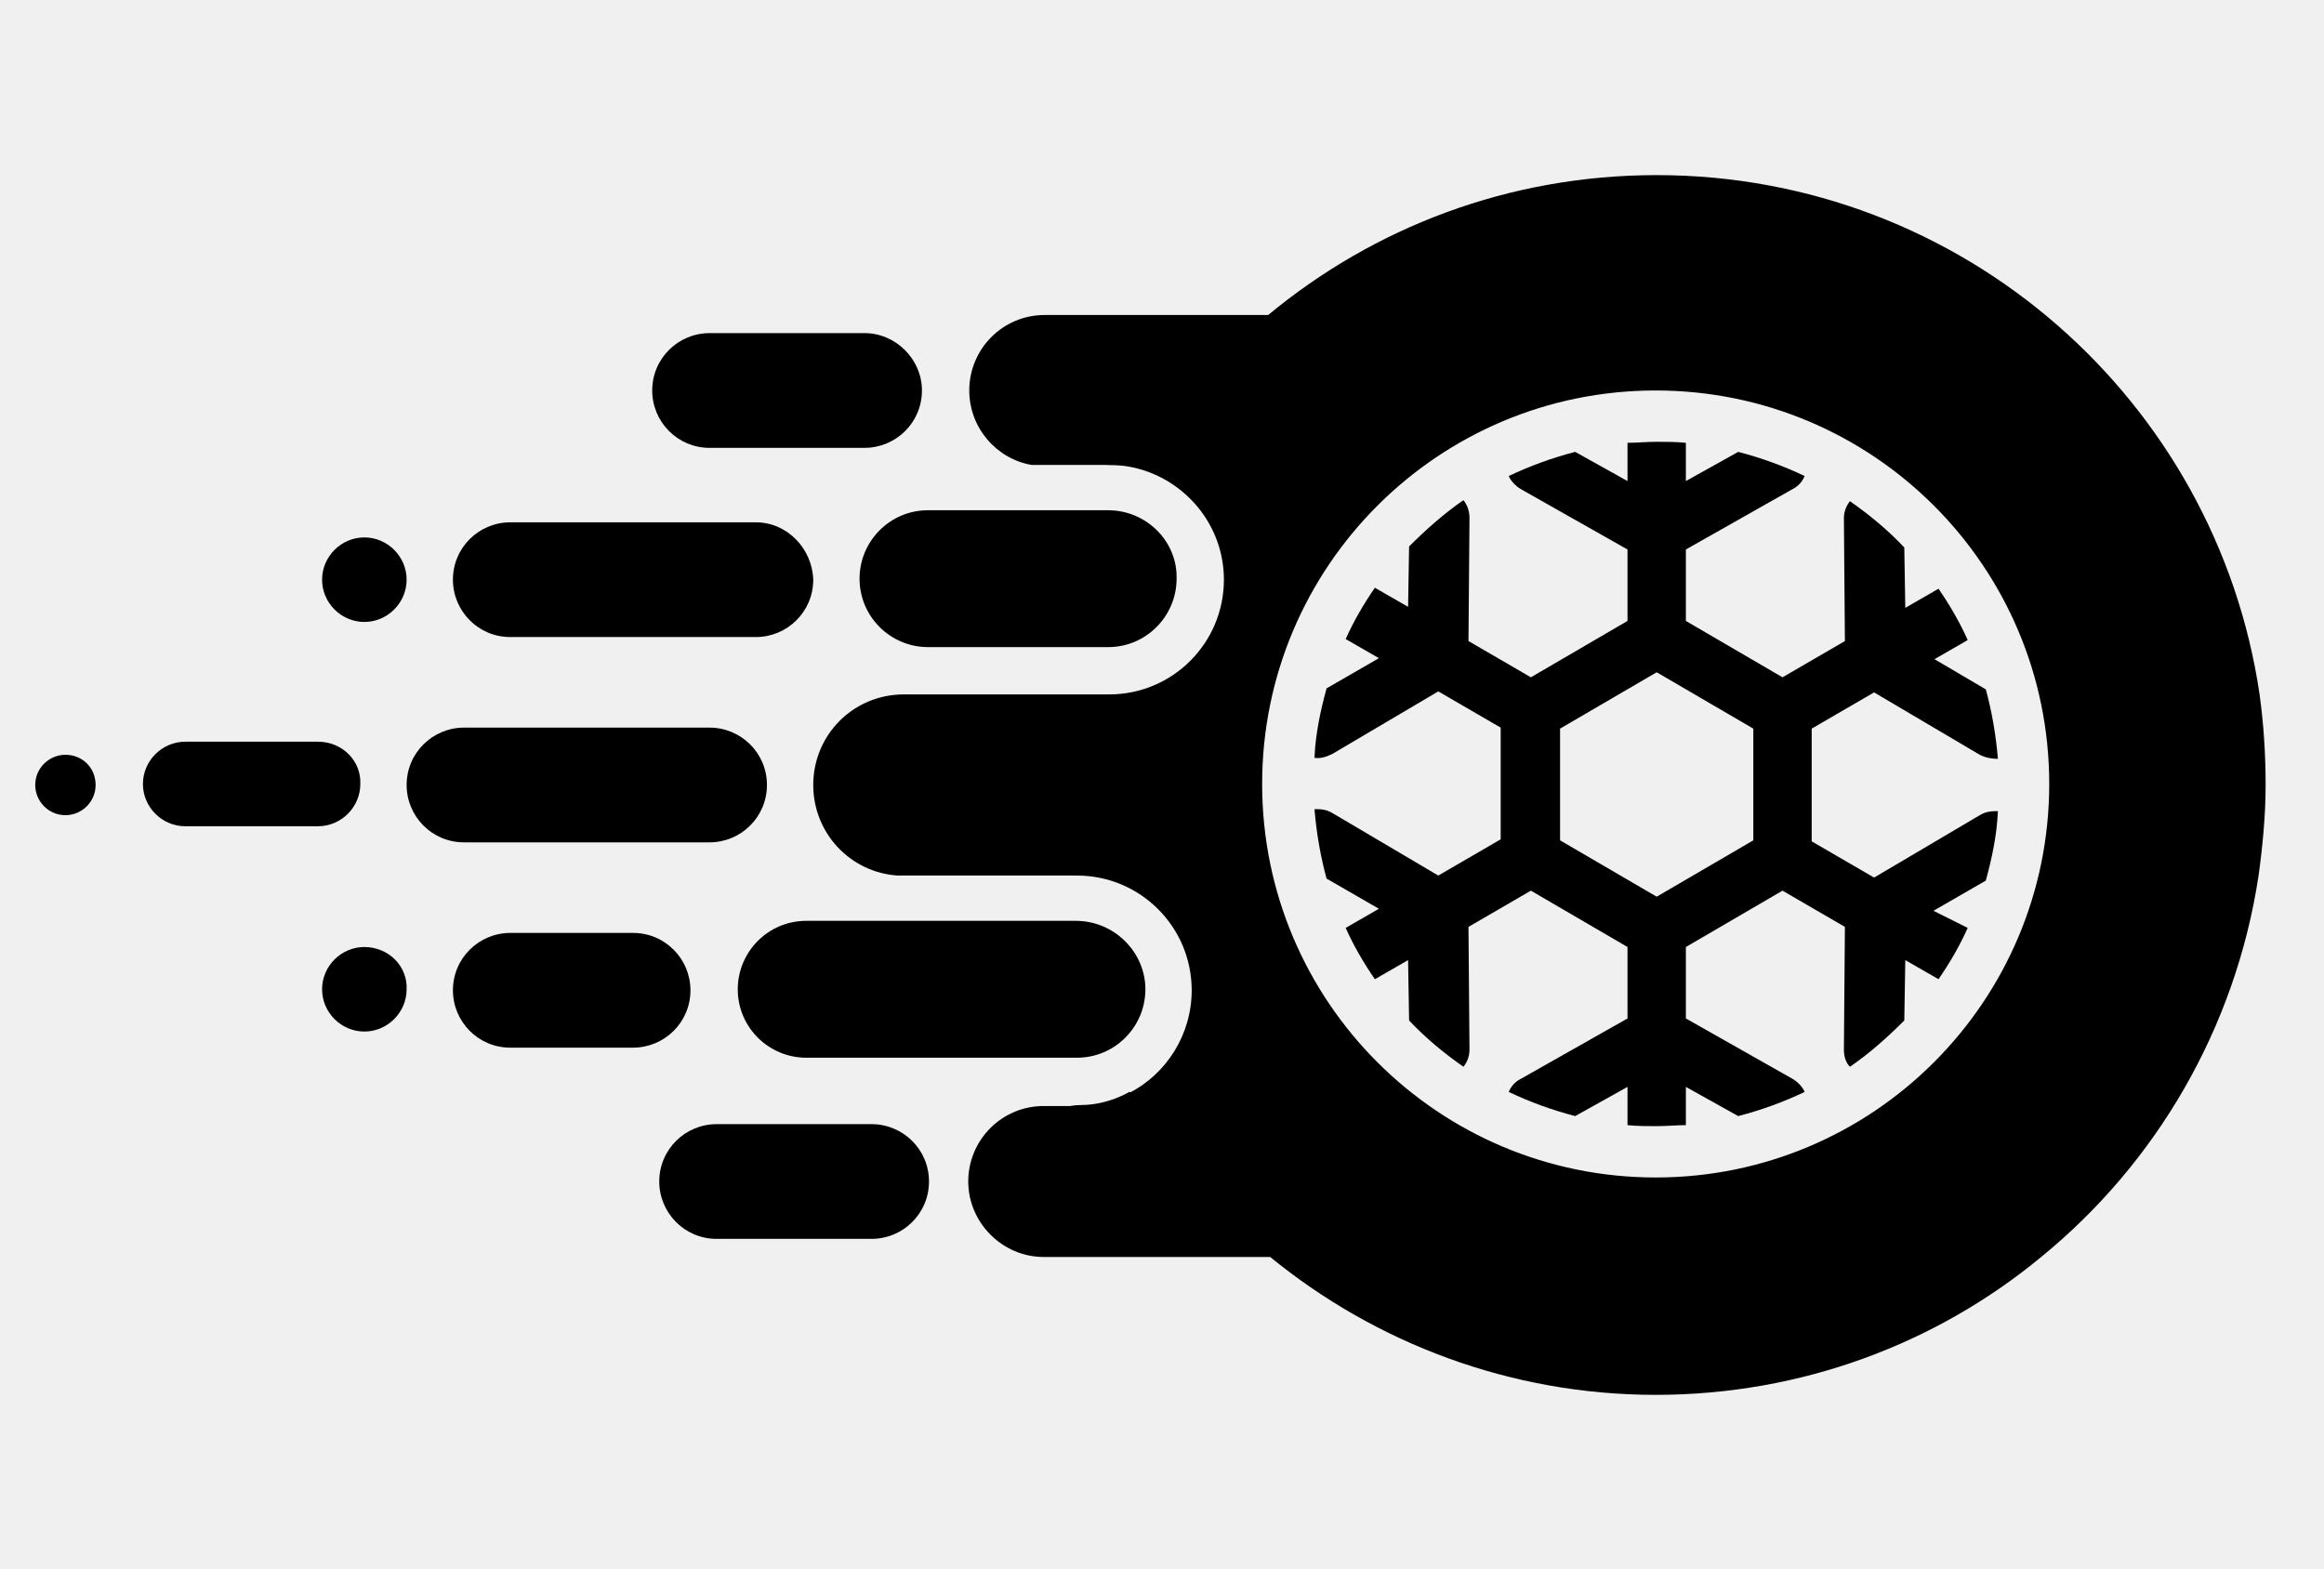
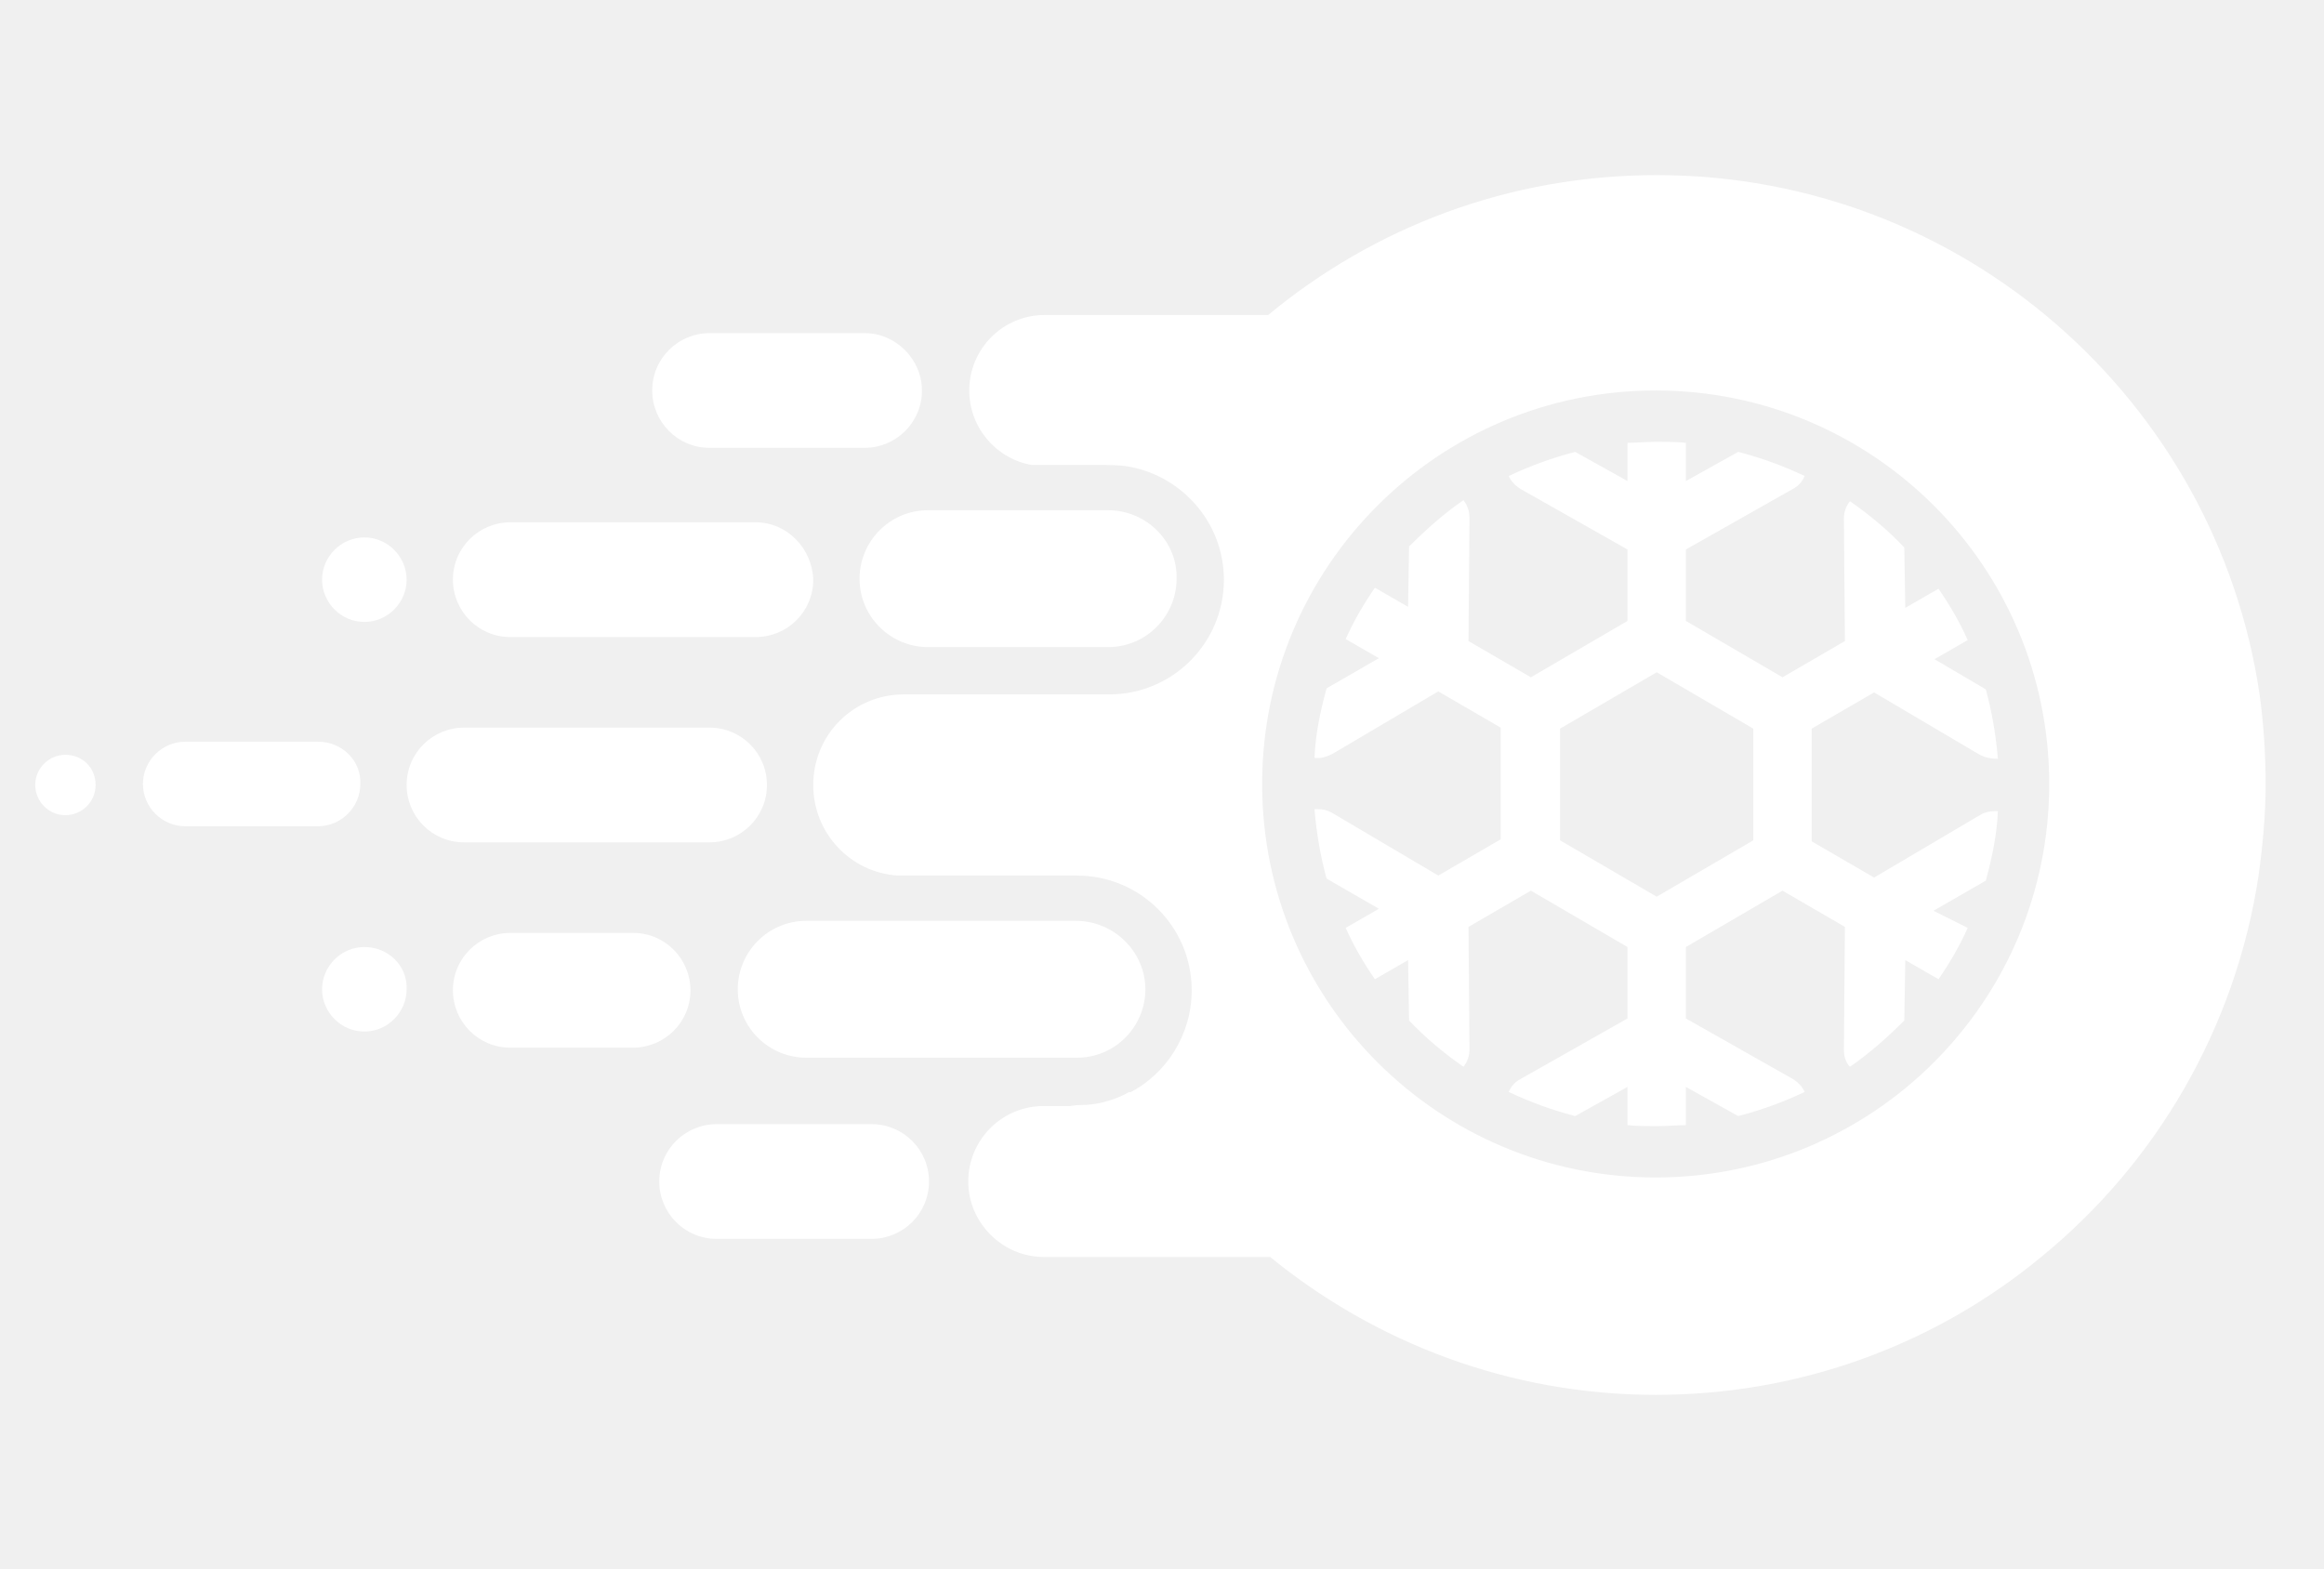
<svg xmlns="http://www.w3.org/2000/svg" version="1.1" id="Warstwa_1" x="0px" y="0px" viewBox="10 0 230.9 155.9" style="enable-background:new 0 0 230.9 155.9;" xml:space="preserve">
+   <style type="text/css">
+ 	.st0{fill:#FFFFFF;}
+ 	.st1{fill:#FFFFFF;}
+ 	.st2{fill:#FFFFFF;}
+ </style>
  <g>
    <g>
      <path class="st0" d="M116.9,91.5H90.1c-3.8,0-6.8,3.1-6.8,6.8v0c0,3.8,3.1,6.8,6.8,6.8h26.9c3.8,0,6.8-3.1,6.8-6.8v0    C123.8,94.6,120.7,91.5,116.9,91.5z" />
      <path class="st0" d="M122.2,108.5c0,0-2.1,1.3-4.8,1.3c-2.7,0-2.9,1.7-2.9,1.7s3.2,0.6,4.8,0.5c1.5-0.1,3.5-0.2,3.7-0.6    c0.2-0.3,0.6-1,0.6-1s0.1-0.8,0.1-0.9s-0.7-0.7-0.7-0.7L122.2,108.5z" />
      <path class="st0" d="M120.1,50.7h-17.9c-3.8,0-6.8,3.1-6.8,6.8v0c0,3.8,3.1,6.8,6.8,6.8h17.9c3.8,0,6.8-3.1,6.8-6.8v0    C127,53.8,123.9,50.7,120.1,50.7z" />
      <path class="st1" d="M85.1,51.9H60.7c-3.1,0-5.7,2.5-5.7,5.7v0c0,3.1,2.5,5.7,5.7,5.7h24.4c3.1,0,5.7-2.5,5.7-5.7v0    C90.7,54.5,88.2,51.9,85.1,51.9z" />
      <path class="st1" d="M80.5,72.3H56.1c-3.1,0-5.7,2.5-5.7,5.7v0c0,3.1,2.5,5.7,5.7,5.7h24.4c3.1,0,5.7-2.5,5.7-5.7v0    C86.2,74.8,83.6,72.3,80.5,72.3z" />
      <path class="st2" d="M41.6,73.7H28.4c-2.3,0-4.2,1.9-4.2,4.2v0c0,2.3,1.9,4.2,4.2,4.2h13.2c2.3,0,4.2-1.9,4.2-4.2v0    C45.9,75.6,44,73.7,41.6,73.7z" />
      <path class="st1" d="M72.9,92.7H60.7c-3.1,0-5.7,2.5-5.7,5.7v0c0,3.1,2.5,5.7,5.7,5.7h12.2c3.1,0,5.7-2.5,5.7-5.7v0    C78.6,95.3,76.1,92.7,72.9,92.7z" />
      <path class="st1" d="M95.9,33.1H80.5c-3.1,0-5.7,2.5-5.7,5.7v0c0,3.1,2.5,5.7,5.7,5.7h15.4c3.1,0,5.7-2.5,5.7-5.7v0    C101.6,35.7,99,33.1,95.9,33.1z" />
      <path class="st1" d="M96.6,111.7H81.2c-3.1,0-5.7,2.5-5.7,5.7v0c0,3.1,2.5,5.7,5.7,5.7h15.4c3.1,0,5.7-2.5,5.7-5.7v0    C102.3,114.2,99.7,111.7,96.6,111.7z" />
      <path class="st0" d="M122.8,46.5c0,0-1.1-0.3-2.6-0.3c-1.4,0,0-1.1,0-1.1h3.4l0.5,0.3L122.8,46.5z" />
      <path class="st1" d="M46.2,94.1L46.2,94.1c-2.3,0-4.2,1.9-4.2,4.2v0c0,2.3,1.9,4.2,4.2,4.2h0c2.3,0,4.2-1.9,4.2-4.2v0    C50.5,96,48.6,94.1,46.2,94.1z" />
      <path class="st2" d="M16.5,75L16.5,75c-1.6,0-3,1.3-3,3v0c0,1.6,1.3,3,3,3h0c1.6,0,3-1.3,3-3v0C19.5,76.3,18.2,75,16.5,75z" />
      <path class="st1" d="M46.2,53.4L46.2,53.4c-2.3,0-4.2,1.9-4.2,4.2v0c0,2.3,1.9,4.2,4.2,4.2h0c2.3,0,4.2-1.9,4.2-4.2v0    C50.4,55.3,48.5,53.4,46.2,53.4z" />
      <path class="st0" d="M234.5,69c-4.3-29.2-29.5-51.6-59.9-51.6c-14.7,0-28.1,5.2-38.6,13.9h-22.2c-4.2,0-7.5,3.4-7.5,7.5    c0,3.7,2.7,6.8,6.2,7.4h7.7h2.8c-0.1,0.1-0.1,0.2-0.2,0.3c5,1.2,8.8,5.7,8.8,11.1c0,6.3-5.1,11.4-11.4,11.4h-5.6H99.8    c-5,0-9,4-9,9c0,4.8,3.7,8.7,8.4,9H117c6.3,0,11.4,5.1,11.4,11.4c0,4.4-2.5,8.3-6.2,10.2c0.3,0.4,0.5,0.9,0.8,1.3h-9.3    c-4.2,0-7.5,3.4-7.5,7.5s3.4,7.5,7.5,7.5h22.5c10.4,8.5,23.8,13.7,38.3,13.7c14.5,0,27.9-5.1,38.3-13.7    c11.4-9.3,19.3-22.7,21.6-37.9c0.4-2.9,0.7-6,0.7-9C235.1,74.9,234.9,71.9,234.5,69z M174.5,117c-21.6,0-39.1-17.5-39.1-39.1    s17.5-39.1,39.1-39.1s39.1,17.5,39.1,39.1S196.1,117,174.5,117z" />
      <path class="st1" d="M202.1,90.5l5.2-3c0.6-2.2,1.1-4.5,1.2-6.9c-0.1,0-0.2,0-0.3,0c-0.5,0-1,0.1-1.5,0.4l-10.5,6.2l-6.2-3.6V72.4    l6.2-3.6l10.5,6.2c0.6,0.3,1.2,0.4,1.8,0.4c-0.2-2.4-0.6-4.7-1.2-6.9l-5.1-3l3.3-1.9c-0.8-1.8-1.8-3.5-2.9-5.1l-3.3,1.9l-0.1-6    c-1.6-1.7-3.4-3.2-5.4-4.6c-0.4,0.5-0.6,1.1-0.6,1.7l0.1,12.2l-6.2,3.6l-9.6-5.6v-7.1l10.6-6c0.6-0.3,1-0.8,1.2-1.3    c-2.1-1-4.3-1.8-6.6-2.4l-5.2,2.9v-3.8c-1-0.1-2-0.1-2.9-0.1c-1,0-2,0.1-2.9,0.1v3.8l-5.2-2.9c-2.3,0.6-4.5,1.4-6.6,2.4    c0.2,0.5,0.7,1,1.2,1.3l10.6,6v7.1l-9.6,5.6l-6.2-3.6l0.1-12.2c0-0.7-0.2-1.3-0.6-1.8c-1.9,1.3-3.7,2.9-5.4,4.6l-0.1,6l-3.3-1.9    c-1.1,1.6-2.1,3.3-2.9,5.1l3.3,1.9l-5.2,3c-0.6,2.2-1.1,4.5-1.2,6.9c0.6,0.1,1.2-0.1,1.8-0.4l10.5-6.2l6.2,3.6v11.1l-6.2,3.6    l-10.5-6.2c-0.5-0.3-1-0.4-1.5-0.4c-0.1,0-0.2,0-0.3,0c0.2,2.4,0.6,4.7,1.2,6.9l5.2,3l-3.3,1.9c0.8,1.8,1.8,3.5,2.9,5.1l3.3-1.9    l0.1,6c1.6,1.7,3.4,3.2,5.4,4.6c0.4-0.5,0.6-1.1,0.6-1.7l-0.1-12.2l6.2-3.6l9.6,5.6v7.1l-10.6,6c-0.6,0.3-1,0.8-1.2,1.3    c2.1,1,4.3,1.8,6.6,2.4l5.2-2.9v3.8c1,0.1,2,0.1,2.9,0.1c1,0,2-0.1,2.9-0.1v-3.8l5.2,2.9c2.3-0.6,4.5-1.4,6.6-2.4    c-0.2-0.5-0.7-1-1.2-1.3l-10.6-6v-7.1l9.6-5.6l6.2,3.6l-0.1,12.2c0,0.7,0.2,1.3,0.6,1.7c1.9-1.3,3.7-2.9,5.4-4.6l0.1-6l3.3,1.9    c1.1-1.6,2.1-3.3,2.9-5.1L202.1,90.5z M184.2,83.5l-9.6,5.6l-9.6-5.6V72.4l9.6-5.6l9.6,5.6V83.5z" />
    </g>
  </g>
</svg>
